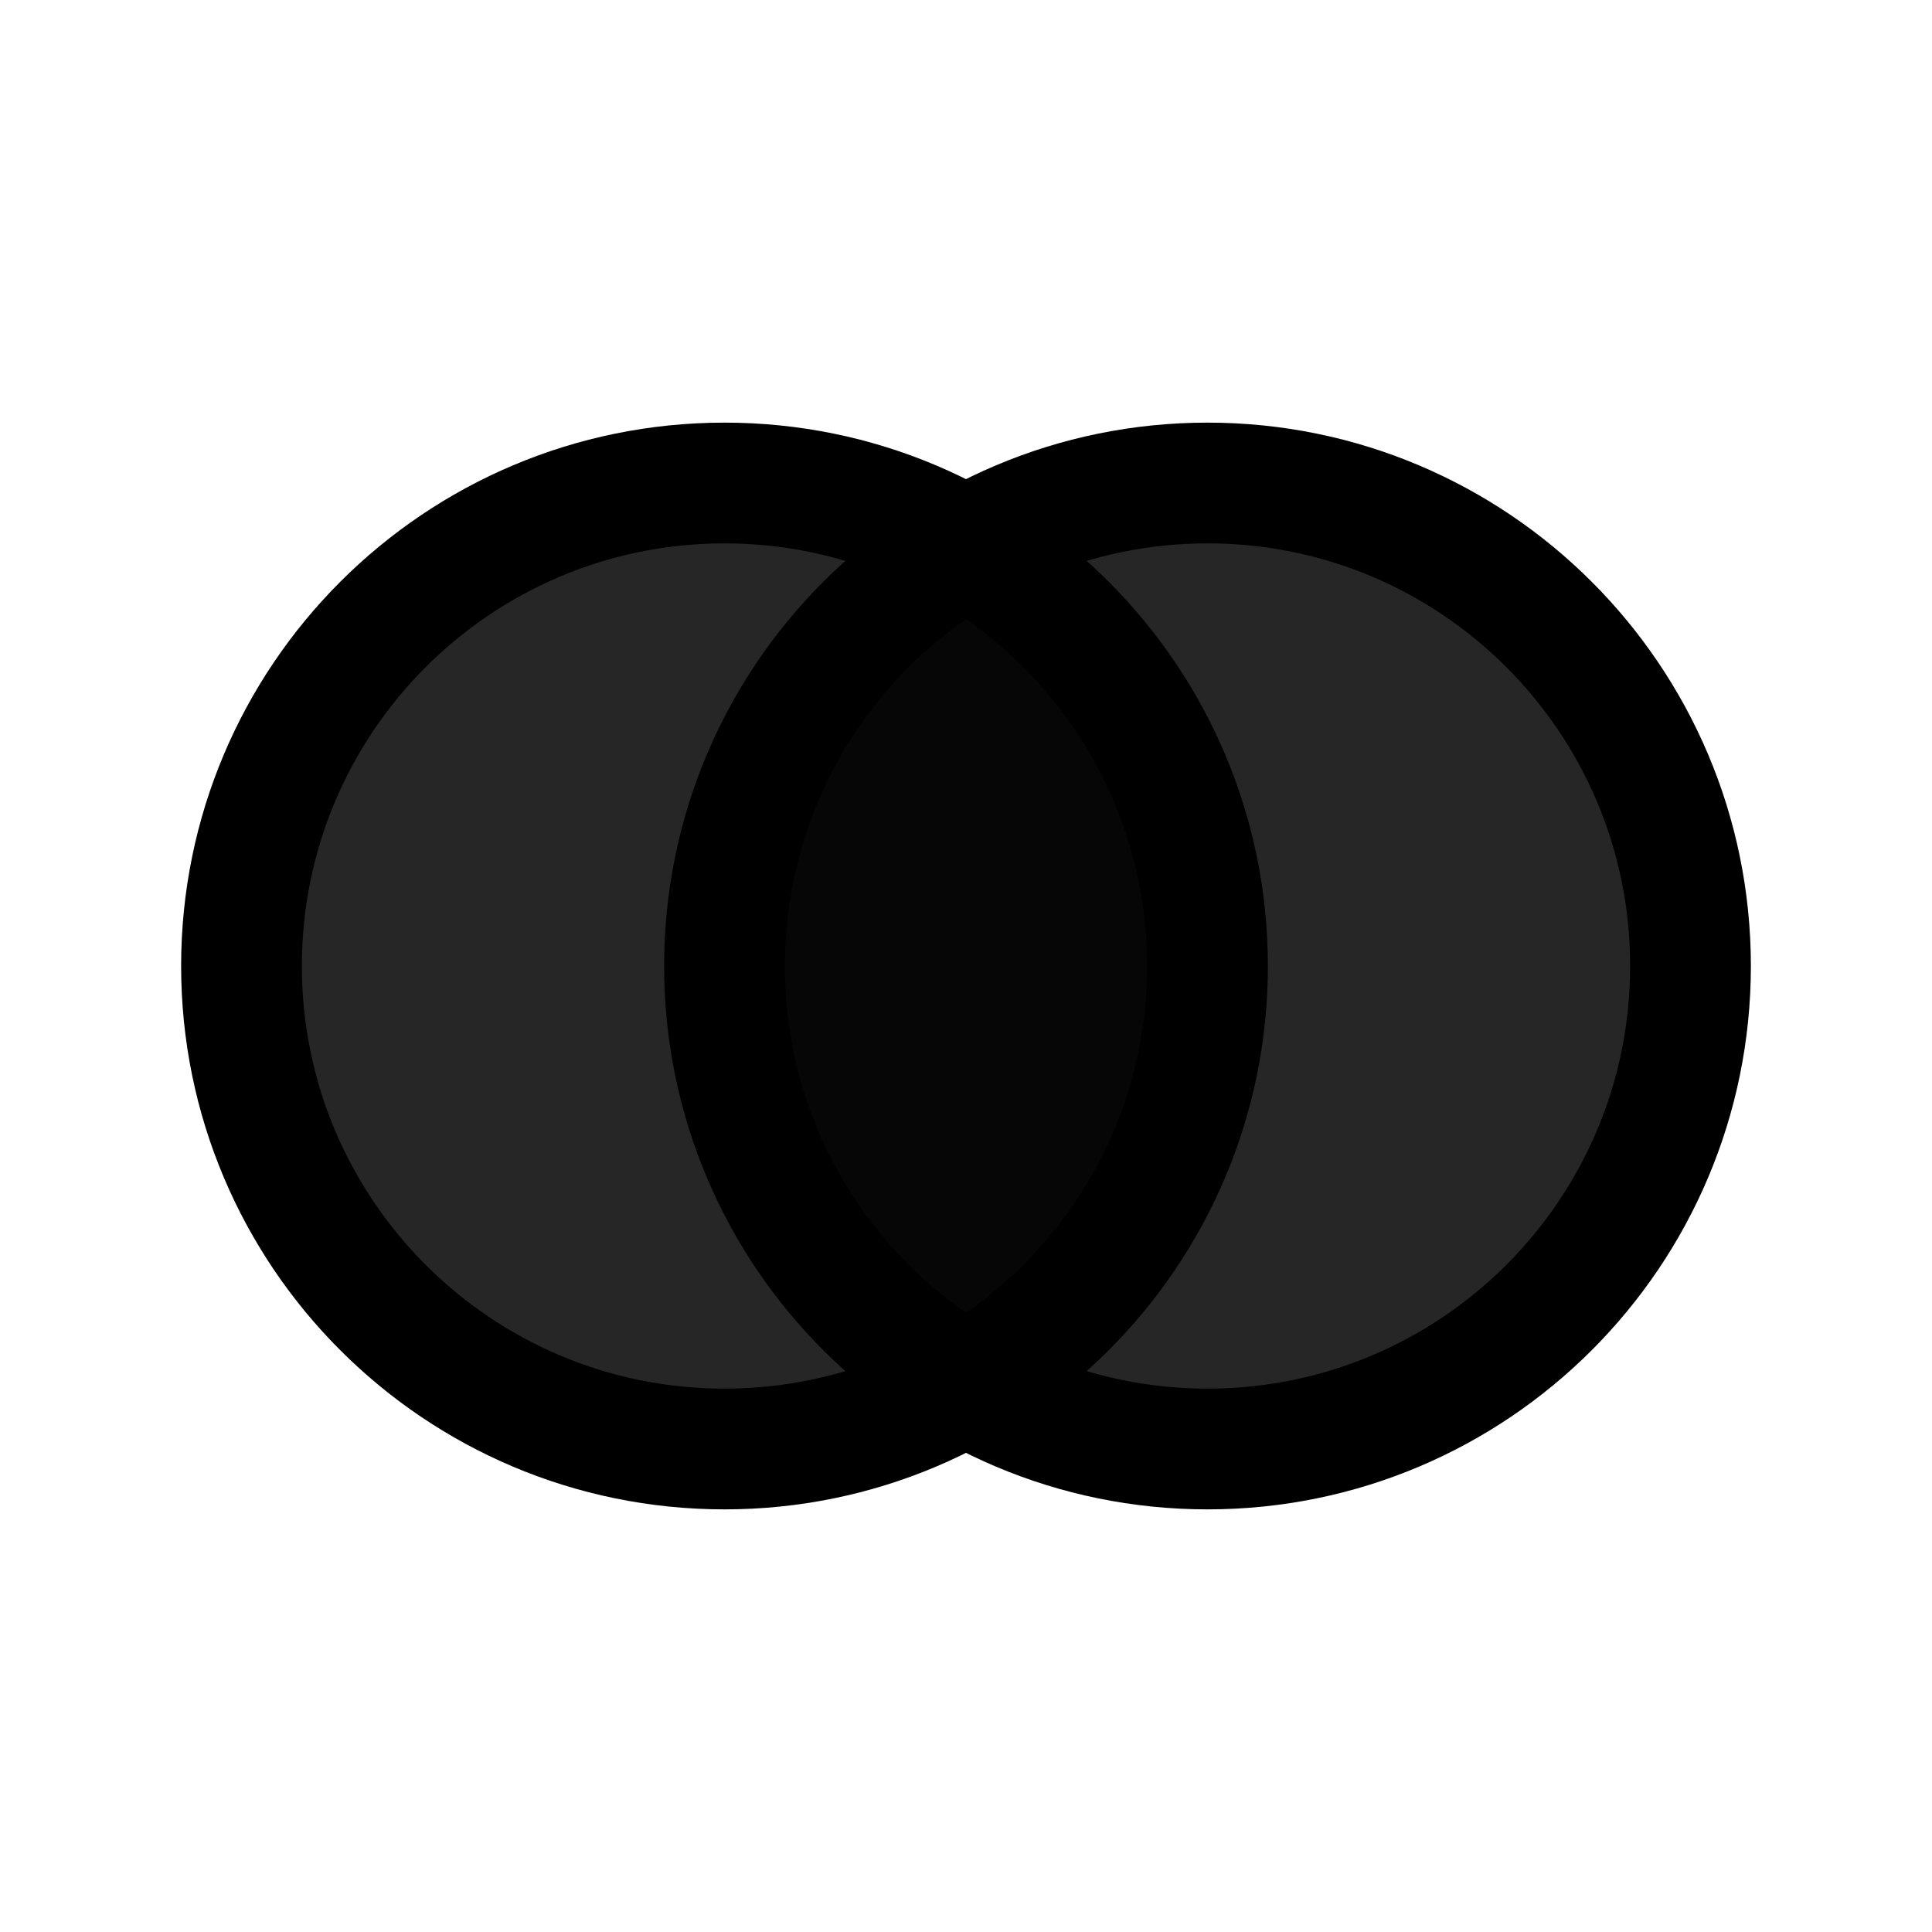
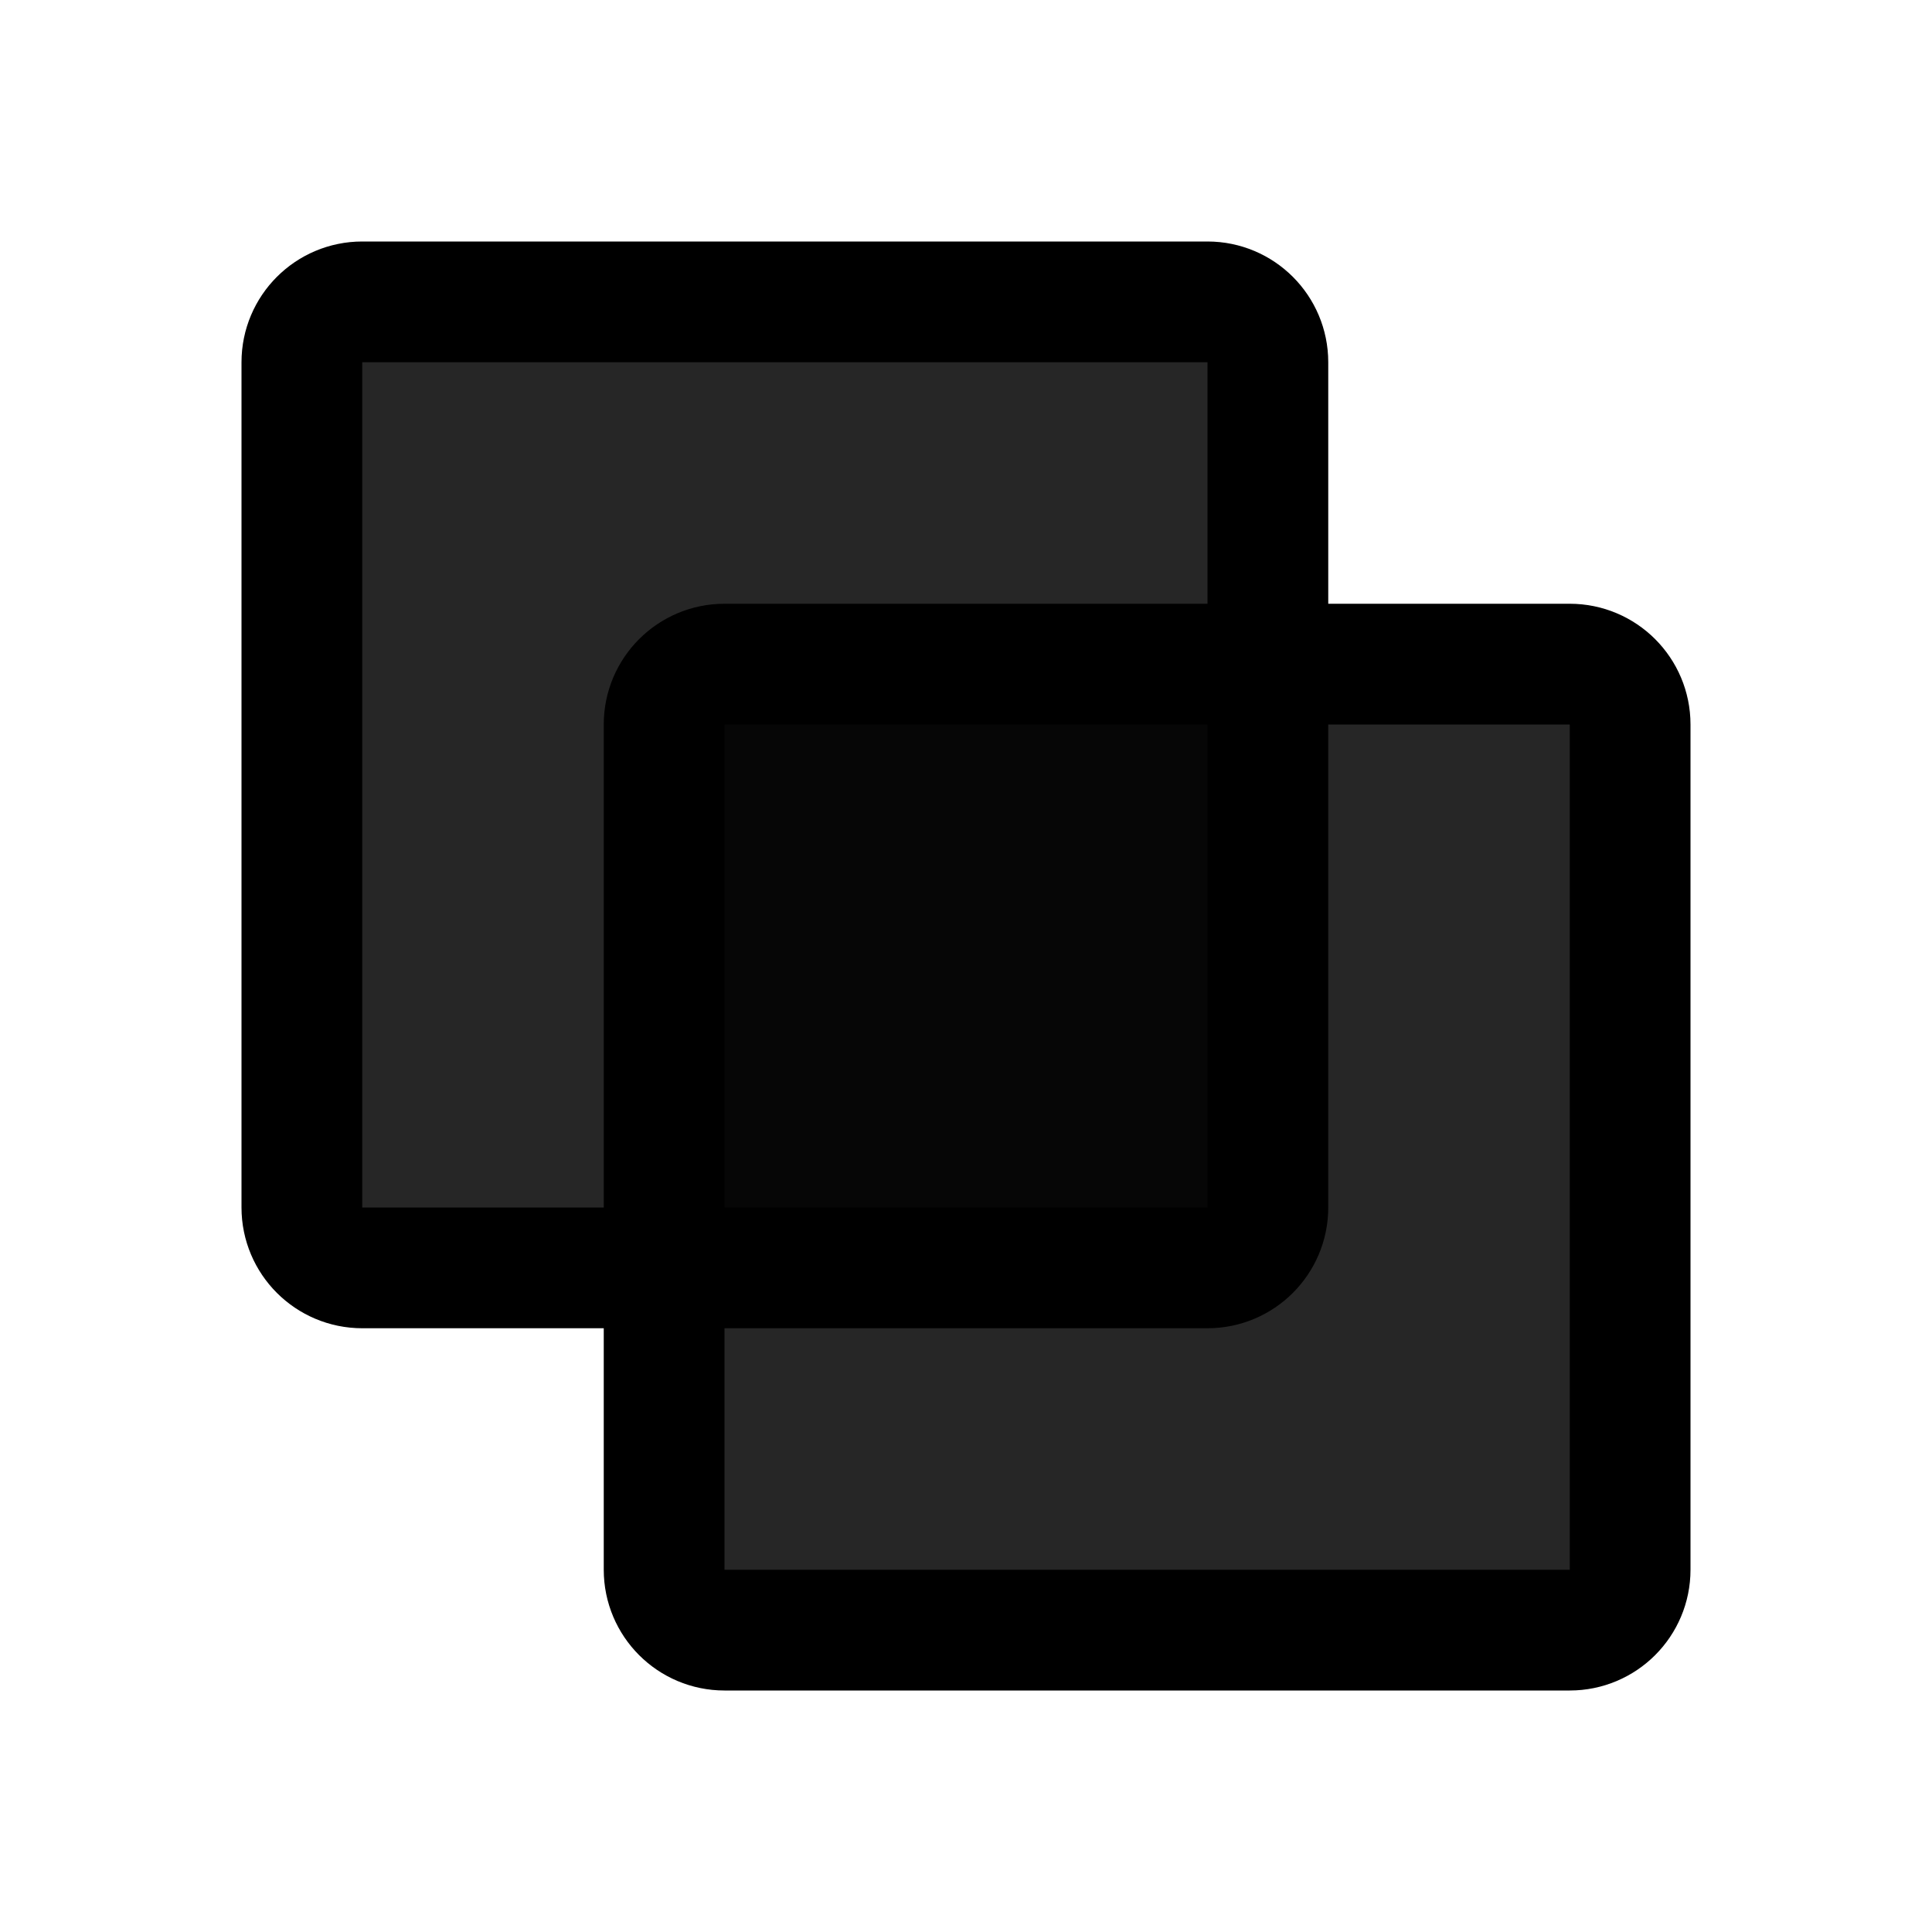
<svg xmlns="http://www.w3.org/2000/svg" width="32" height="32" viewBox="0 0 32 32" fill="none" stroke="currentColor" stroke-width="2" stroke-linecap="round" stroke-linejoin="round">
-   <circle cx="12" cy="16" r="8" fill="currentColor" stroke="none" fill-opacity="0.85" />
-   <circle cx="20" cy="16" r="8" fill="currentColor" stroke="none" fill-opacity="0.85" />
-   <circle cx="12" cy="16" r="8" />
-   <circle cx="20" cy="16" r="8" />
+   <rect x="5" y="5" width="16" height="16" rx="1" fill="currentColor" stroke="none" fill-opacity="0.85" />
+   <rect x="11" y="11" width="16" height="16" rx="1" fill="currentColor" stroke="none" fill-opacity="0.85" />
+   <rect x="5" y="5" width="16" height="16" rx="1" />
+   <rect x="11" y="11" width="16" height="16" rx="1" />
</svg>
